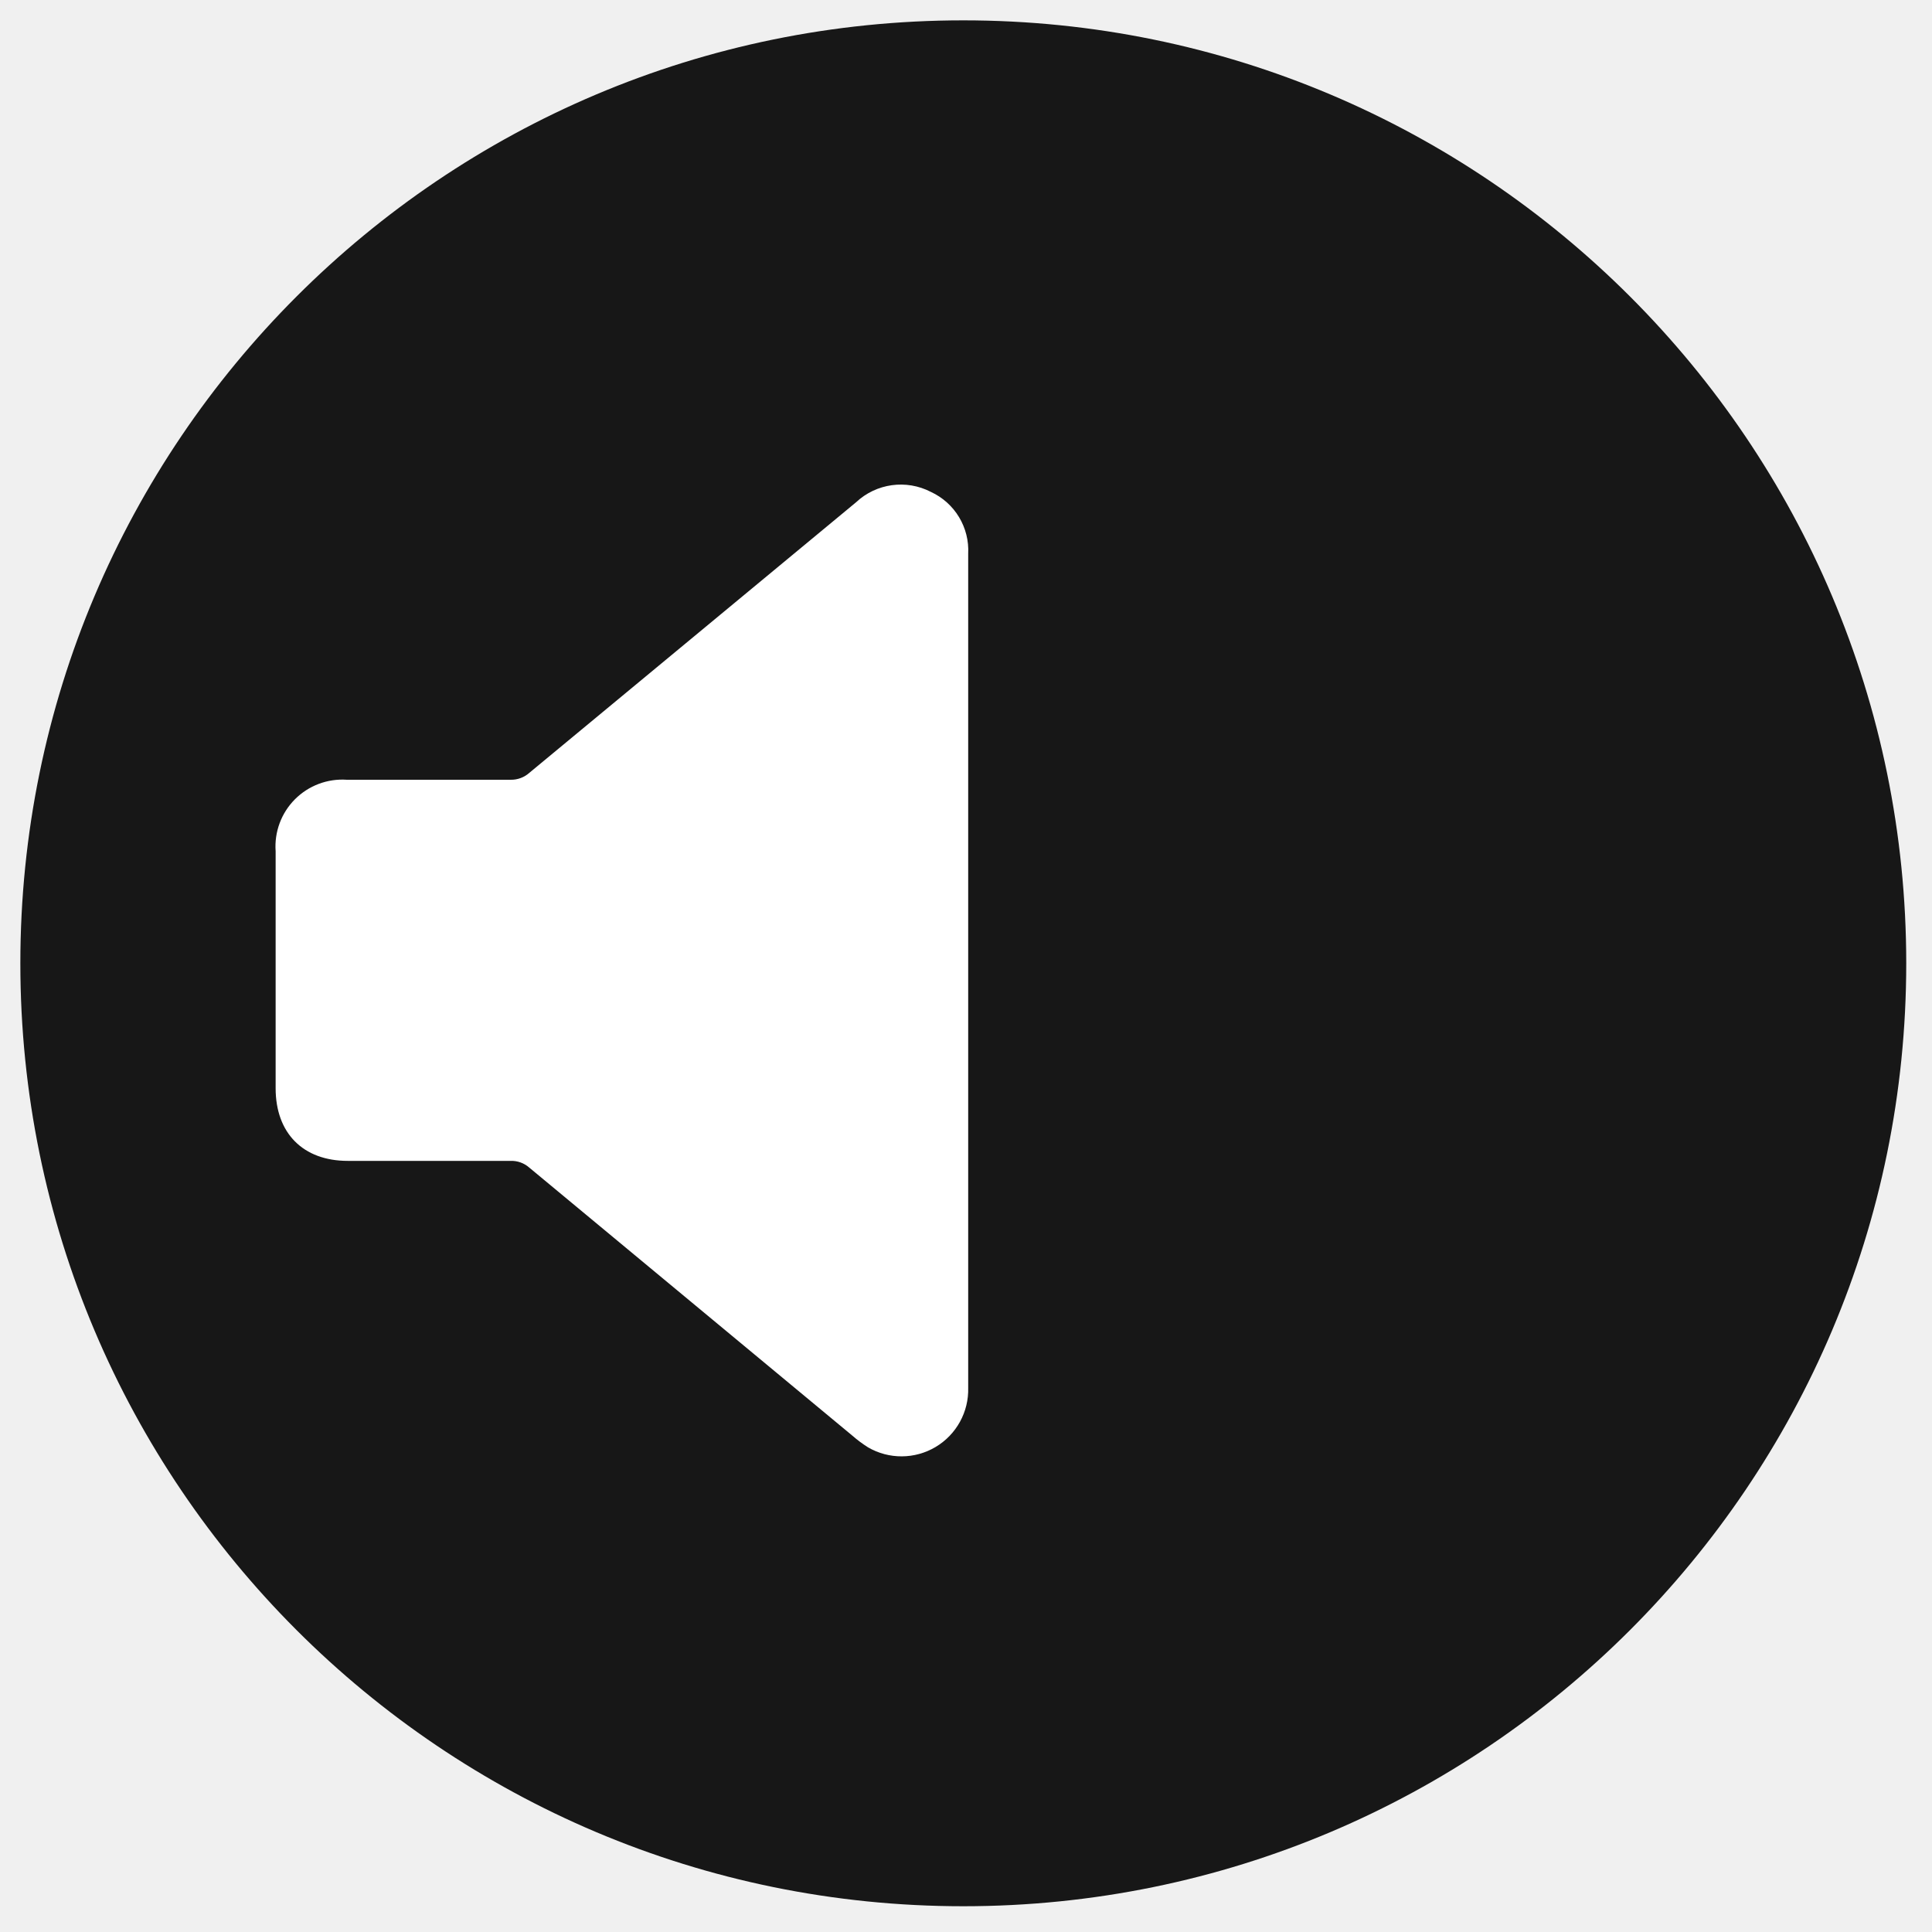
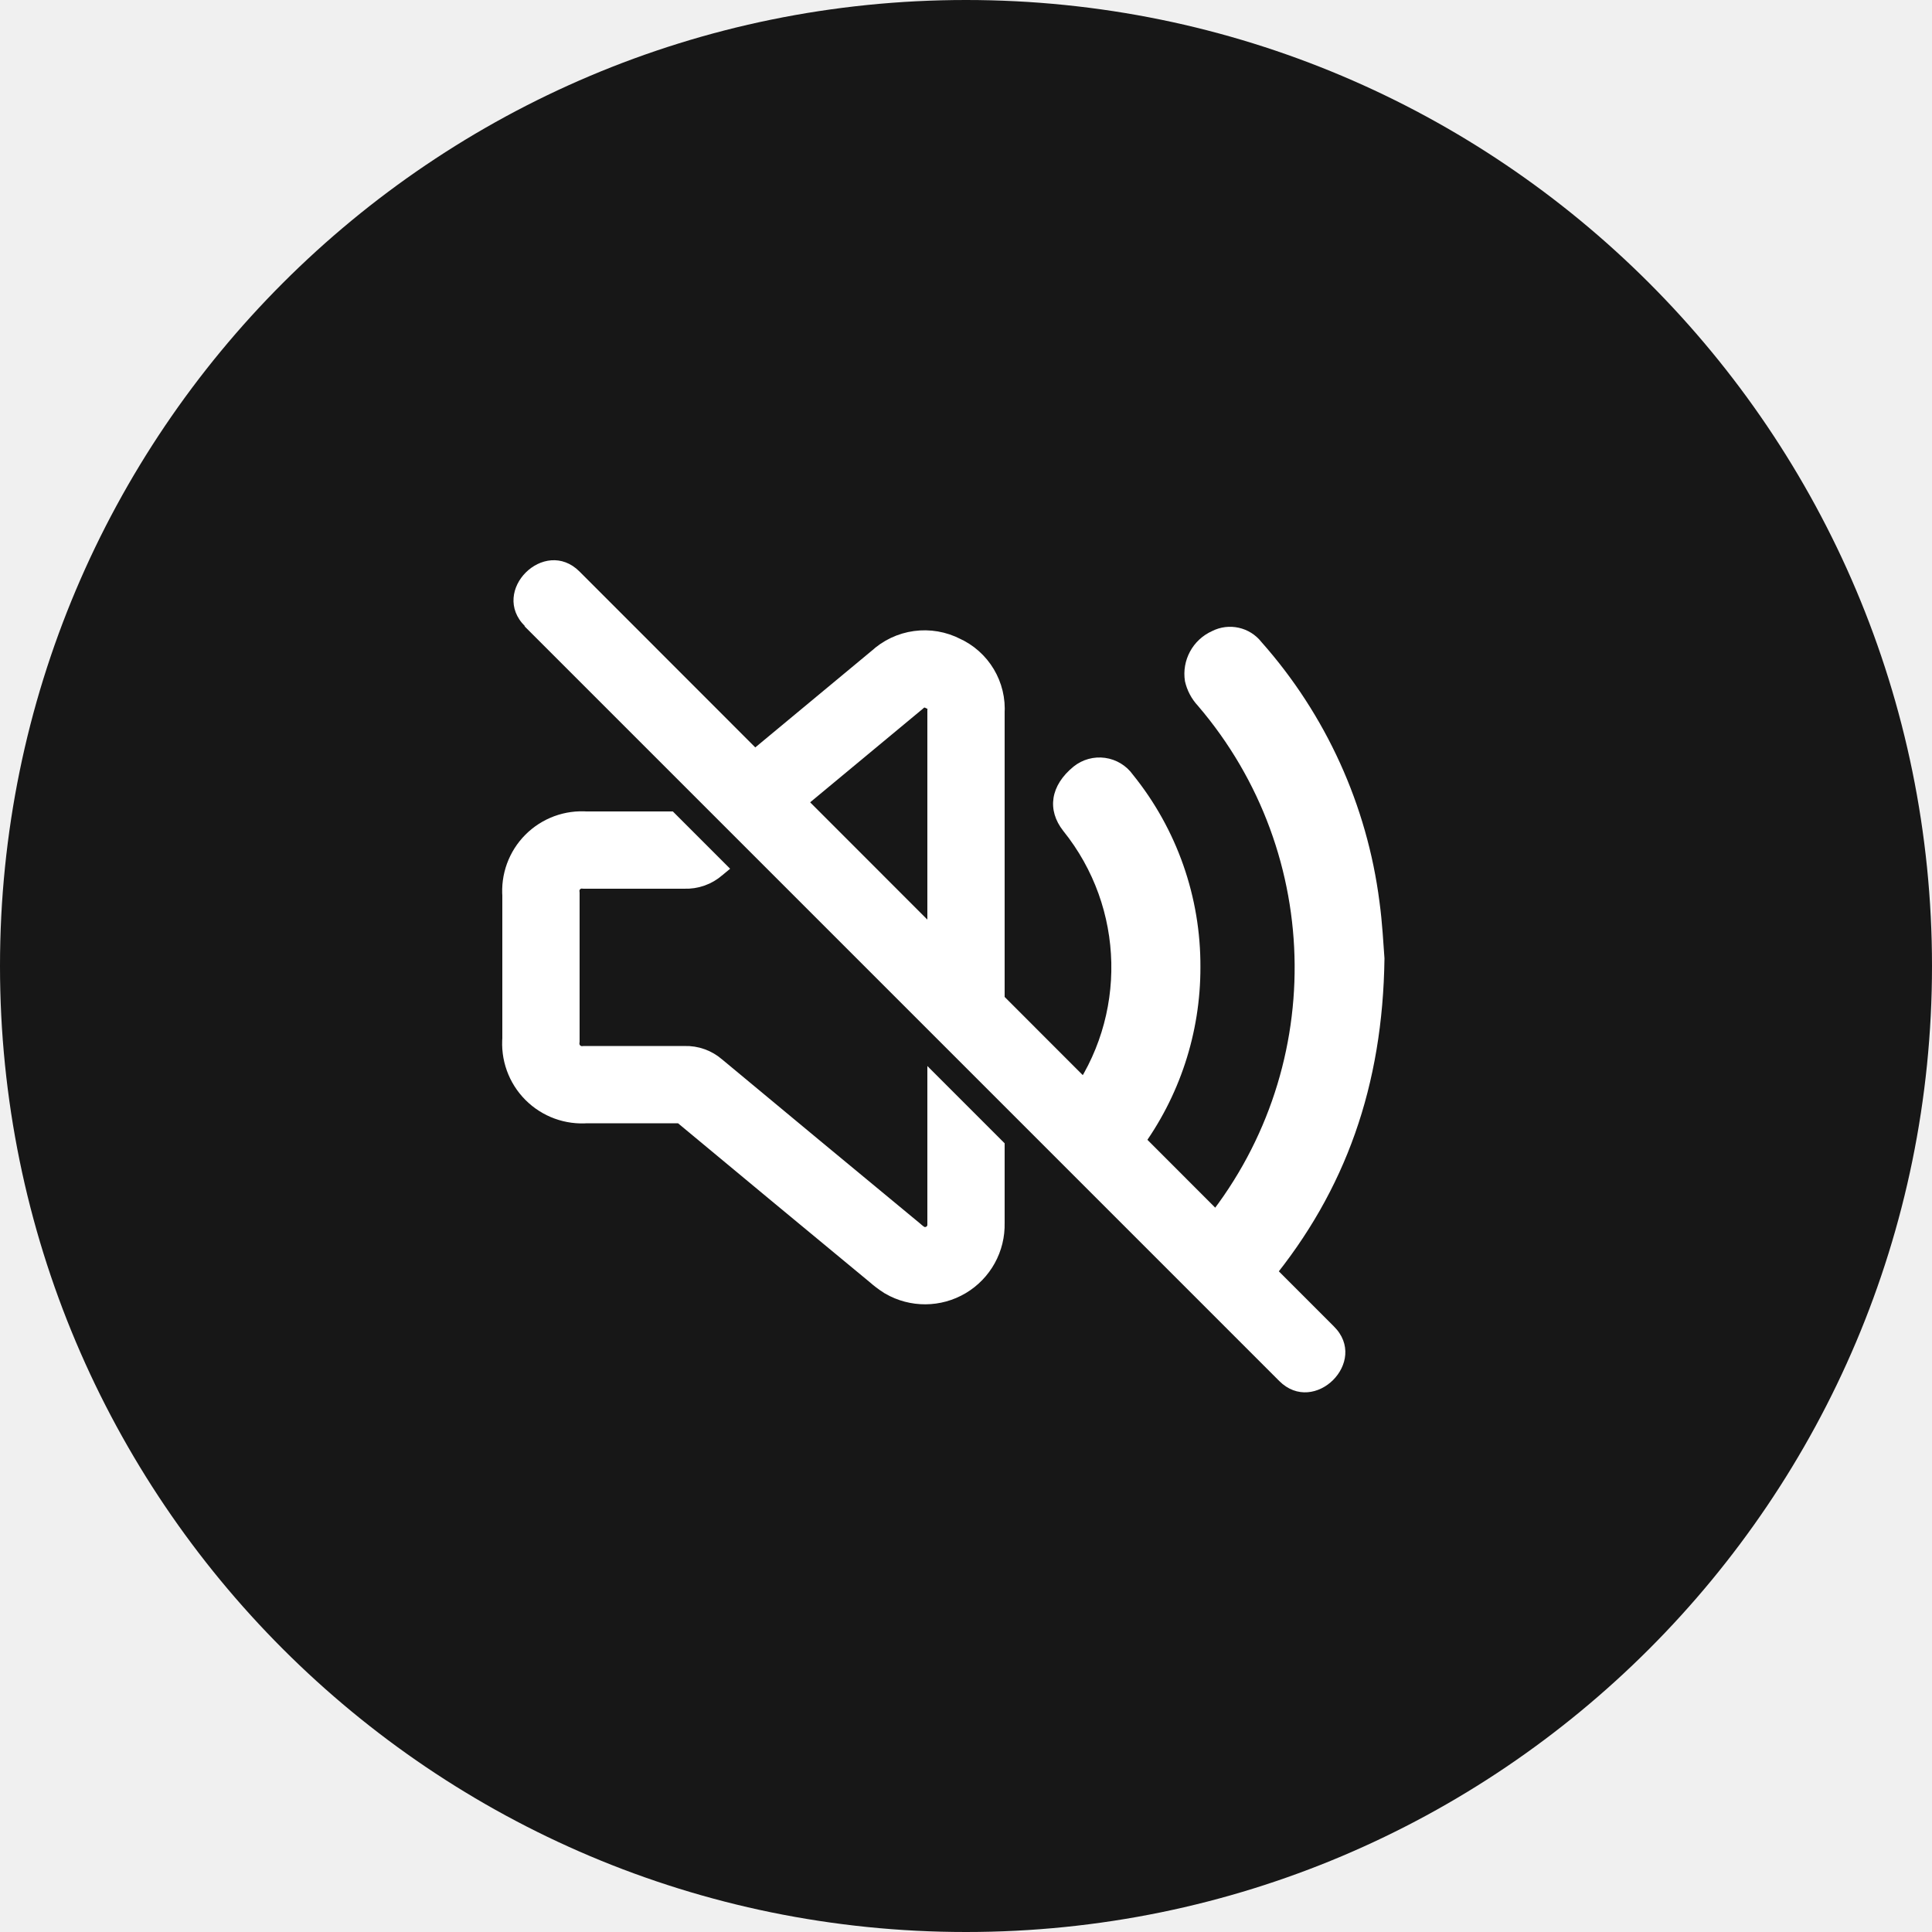
<svg xmlns="http://www.w3.org/2000/svg" id="Layer_1" data-name="Layer 1" viewBox="0 0 150 150">
  <defs>
-     <style>.cls-1{fill:#171717;}.cls-2{fill:#fff;}</style>
+     <style>.cls-1{fill:#171717;}.cls-2{fill:none;stroke:#fff;stroke-miterlimit:10;stroke-width:6px;}.cls-3{fill:#fff;}</style>
  </defs>
-   <circle class="cls-1" cx="74.79" cy="74.79" r="73.21" />
+   <circle class="cls-1" cx="75" cy="75" r="75" />
  <g id="cBAgWT">
-     <path class="cls-2" d="M75.17,75.39q0,16.19,0,32.35a5.18,5.18,0,0,1-7.78,4.63,10.1,10.1,0,0,1-1.23-.92q-12.54-10.4-25.07-20.8a2.09,2.09,0,0,0-1.46-.52q-6.32,0-12.63,0c-3.47,0-5.6-2.15-5.6-5.64q0-9.19,0-18.4a5.19,5.19,0,0,1,5.53-5.55q6.36,0,12.71,0A2.11,2.11,0,0,0,41.1,60L66.46,39a5.08,5.08,0,0,1,5.81-.81A5,5,0,0,1,75.17,43V75.39Z" />
+     <path class="cls-2" d="M75,75.14Q75,85.06,75,95a3.18,3.18,0,0,1-4.77,2.84,5.93,5.93,0,0,1-.75-.57q-7.7-6.36-15.37-12.74a1.29,1.29,0,0,0-.89-.32H45.47A3.2,3.2,0,0,1,42,80.72V69.44A3.18,3.18,0,0,1,45.43,66q3.9,0,7.79,0a1.28,1.28,0,0,0,.9-.32l15.54-12.9a3.1,3.1,0,0,1,3.56-.49A3,3,0,0,1,75,55.26V75.14Z" />
+     <path class="cls-3" d="M107.49,74.41c-.13,9.86-3,18-8.87,25.13a3.18,3.18,0,0,1-4.6.56c-1.78-1.46-2.06-3.36-.72-5A31.26,31.26,0,0,0,93,54.79,4.12,4.12,0,0,1,92,52.89,3.64,3.64,0,0,1,94.1,49a3.1,3.1,0,0,1,3.84.85A37.59,37.59,0,0,1,107.1,70C107.33,71.67,107.41,73.39,107.49,74.41Z" />
+     <path class="cls-3" d="M93.2,75.09a23.71,23.71,0,0,1-4.66,14.17,3.11,3.11,0,0,1-4.08,1A3.39,3.39,0,0,1,83,85.12a16.9,16.9,0,0,0-.45-20.61c-1.28-1.63-1-3.53.81-5a3.2,3.2,0,0,1,4.6.64A23.59,23.59,0,0,1,93.2,75.09Z" />
  </g>
+   <path class="cls-1" d="M39.29,50.05l58.59,58.6c3.42,3.42,8.73-1.88,5.31-5.3l-58.6-58.6c-3.42-3.42-8.72,1.88-5.3,5.3Z" />
+   <path class="cls-3" d="M40.72,48.62l58.6,58.6c2.73,2.73,7-1.51,4.24-4.24L45,44.38c-2.73-2.74-7,1.51-4.24,4.24Z" />
</svg>
